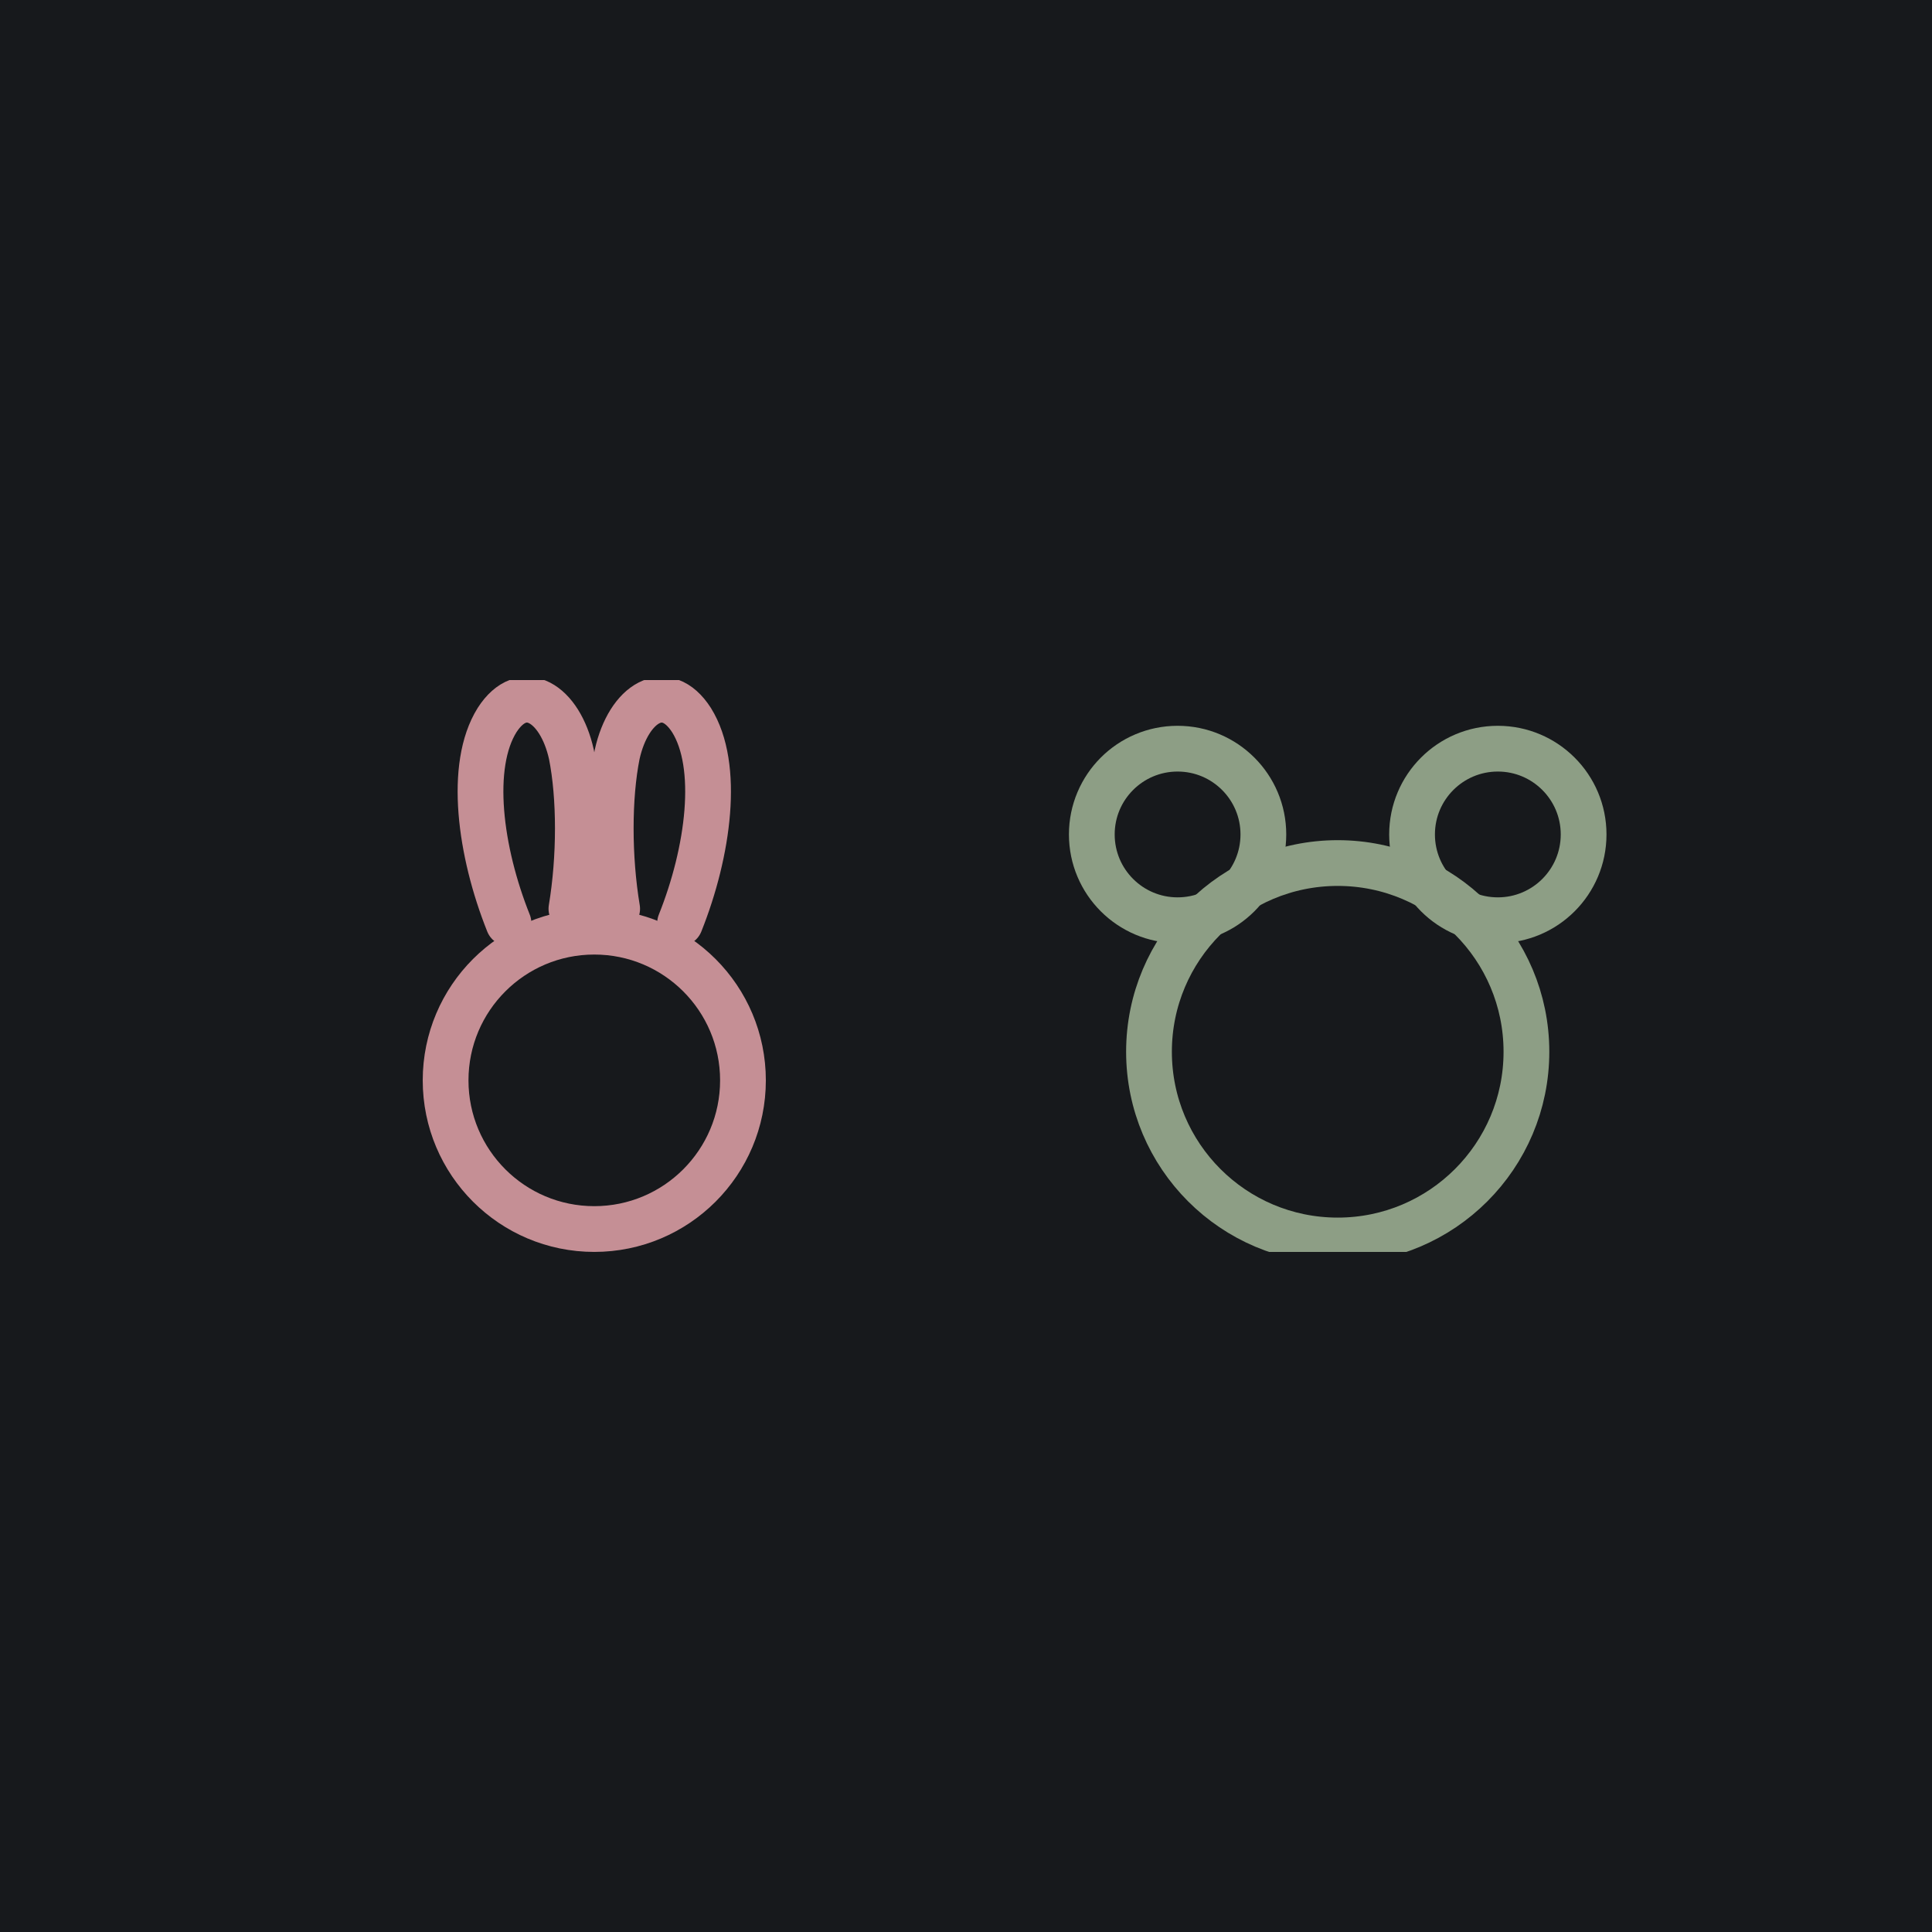
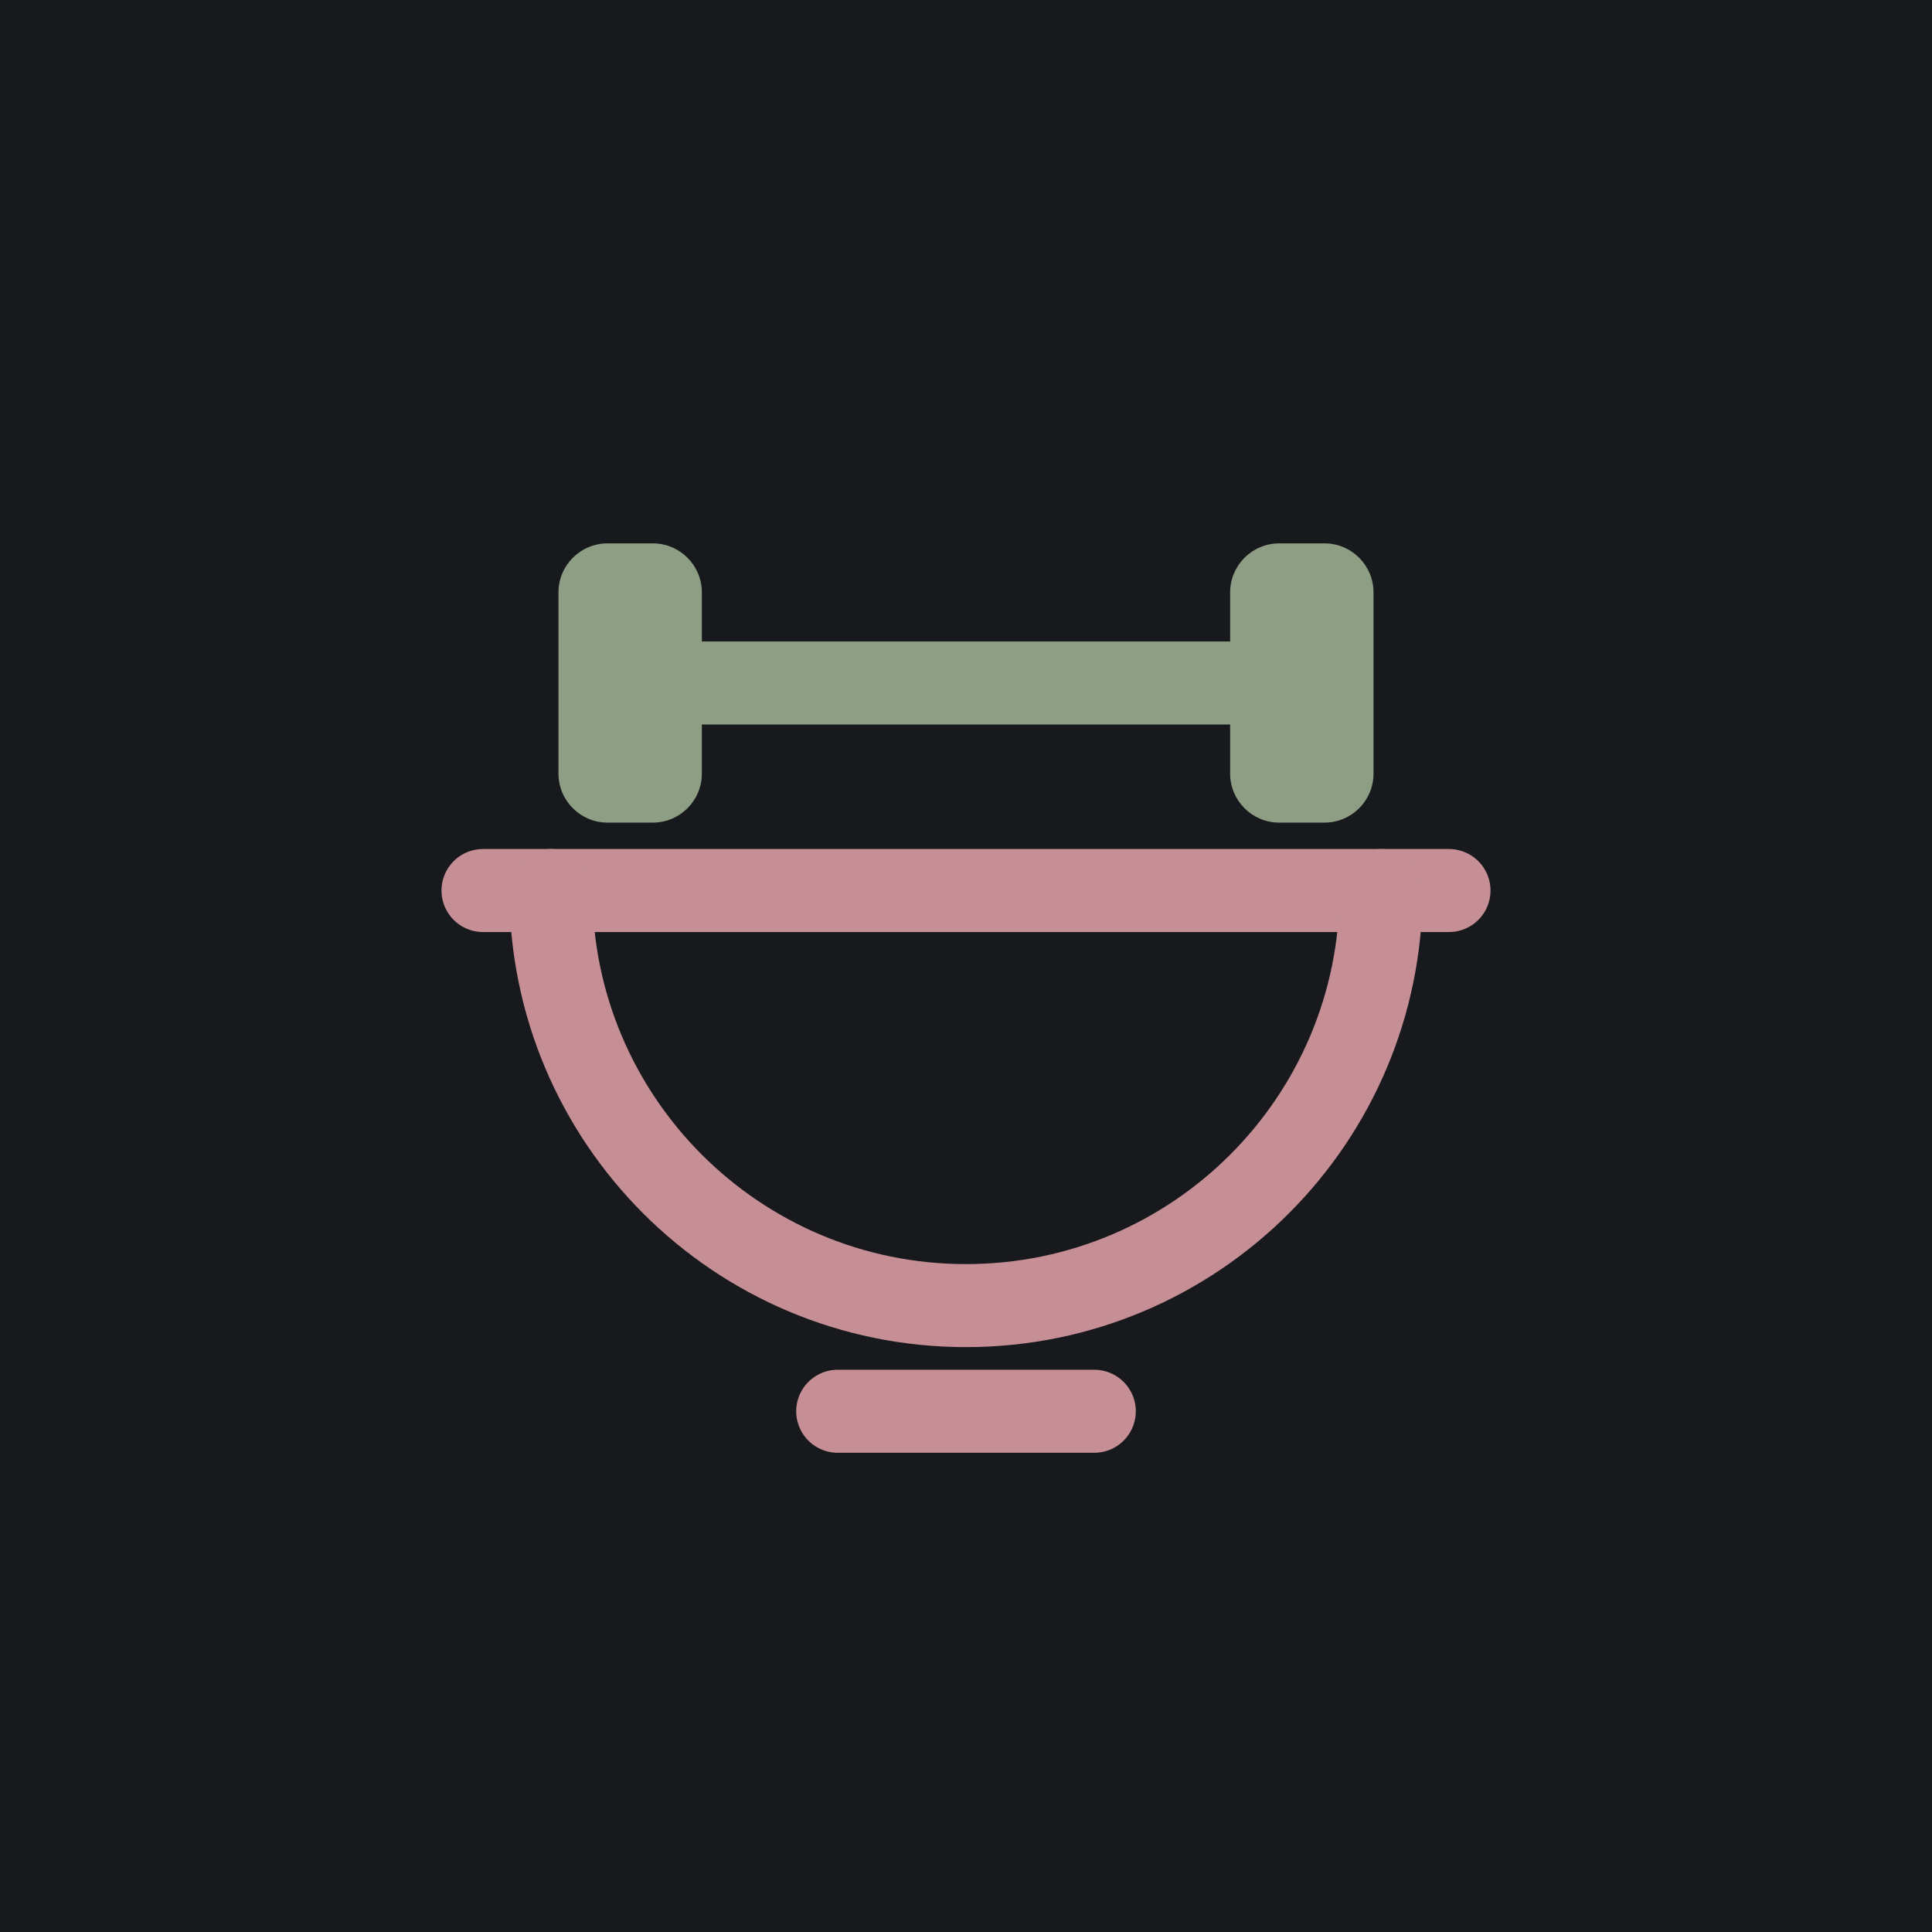
<svg xmlns="http://www.w3.org/2000/svg" width="512" height="512" viewBox="0 0 512 512">
  <rect width="512" height="512" fill="#17191c" />
-   <svg x="66.56" y="180.22" width="378.88" height="151.55" viewBox="0 2 50 20">
-     <g>
-       <path d="M9 10.5C8 8 7.6 5 8.6 3.4c.9-1.4 2.2-.6 2.6 1.2.3 1.5.3 3.6 0 5.4" fill="none" stroke="#c58f95" stroke-width="1.6" stroke-linecap="round" />
-       <path d="M15 10.5c1-2.5 1.4-5.5.4-7.1-.9-1.4-2.2-.6-2.6 1.2-.3 1.5-.3 3.6 0 5.4" fill="none" stroke="#c58f95" stroke-width="1.6" stroke-linecap="round" />
-       <circle cx="12" cy="16" r="5.2" fill="none" stroke="#c58f95" stroke-width="1.6" />
+   <g transform="translate(0 -46)">
+     <g fill="none" stroke="#c58f95" stroke-linecap="round" stroke-linejoin="round" stroke-width="22">
+       <path d="M128 282 H384" />
+       <path d="M146 282 A110 110 0 0 0 366 282" />
+       <path d="M222 420 H290" />
    </g>
-     <g transform="translate(26 0)">
-       <circle cx="6.4" cy="7.4" r="3" fill="none" stroke="#8d9e85" stroke-width="1.6" />
-       <circle cx="17.6" cy="7.4" r="3" fill="none" stroke="#8d9e85" stroke-width="1.6" />
-       <circle cx="12" cy="15" r="6.6" fill="none" stroke="#8d9e85" stroke-width="1.6" />
+     <g fill="#8d9e85">
+       <rect x="148" y="190" width="38" height="74" rx="13" />
+       <rect x="326" y="190" width="38" height="74" rx="13" />
    </g>
-   </svg>
+     <path d="M186 227 H326" fill="none" stroke="#8d9e85" stroke-width="22" stroke-linecap="round" />
+   </g>
</svg>
